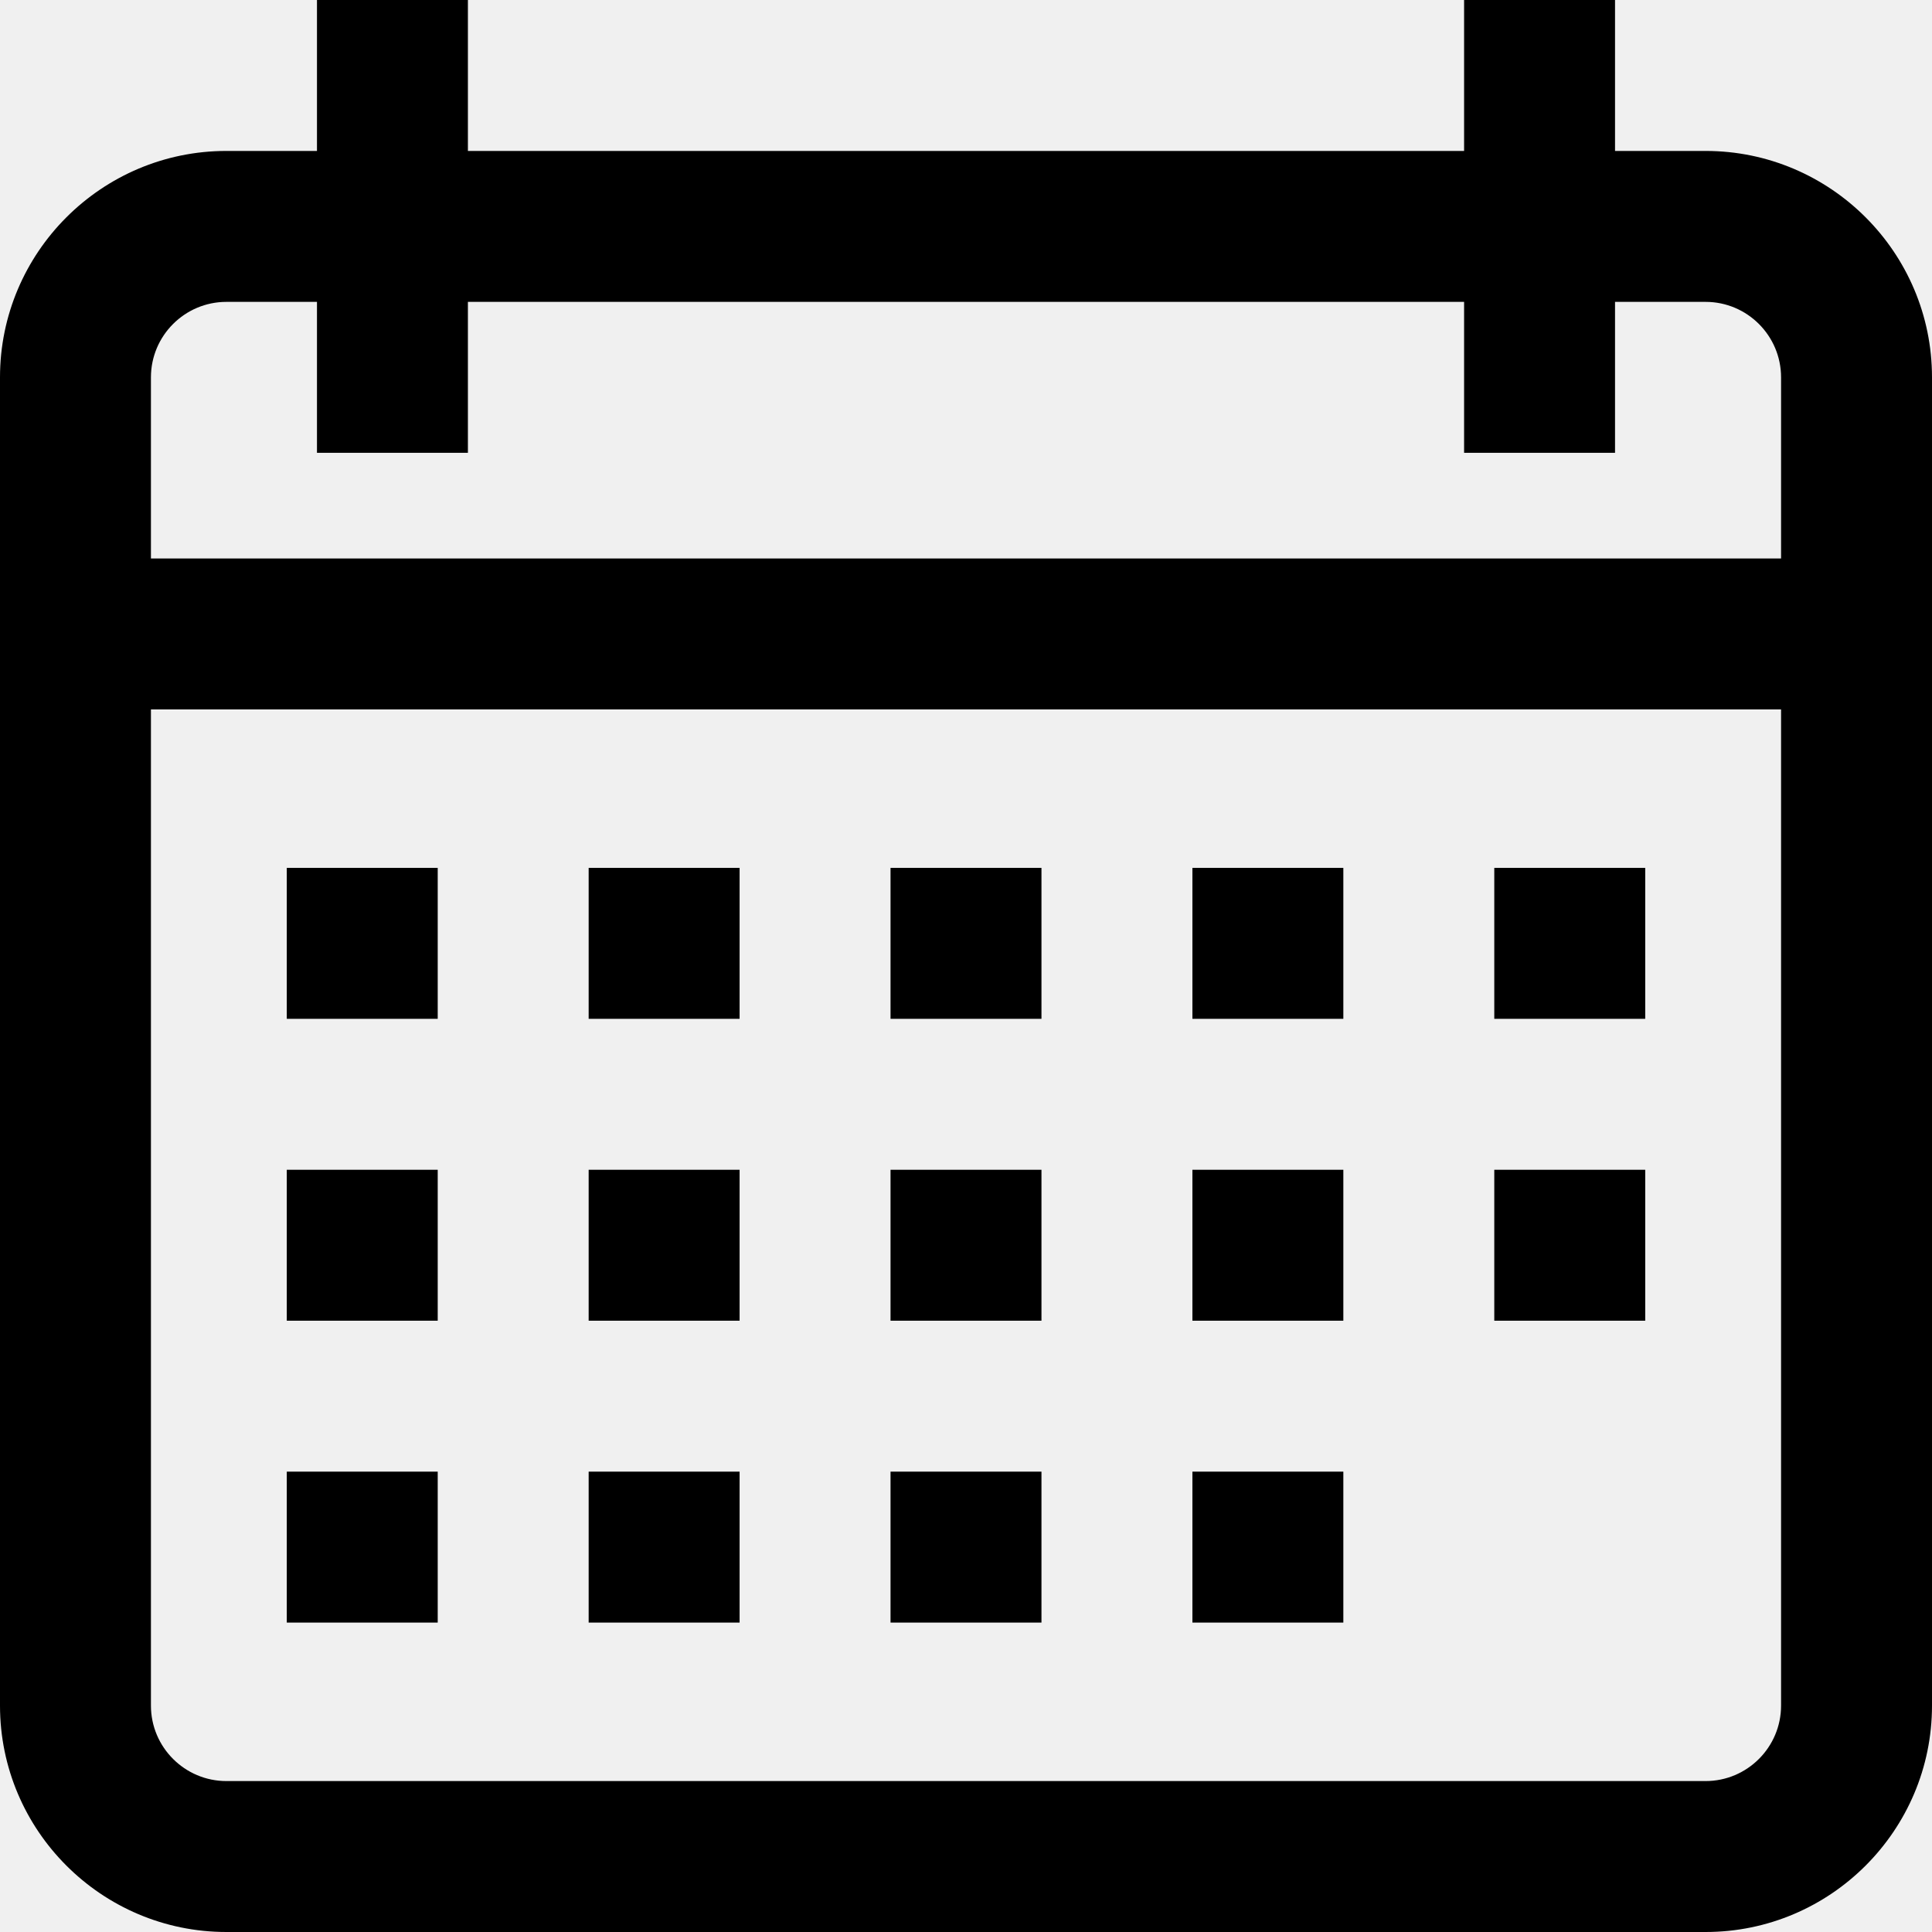
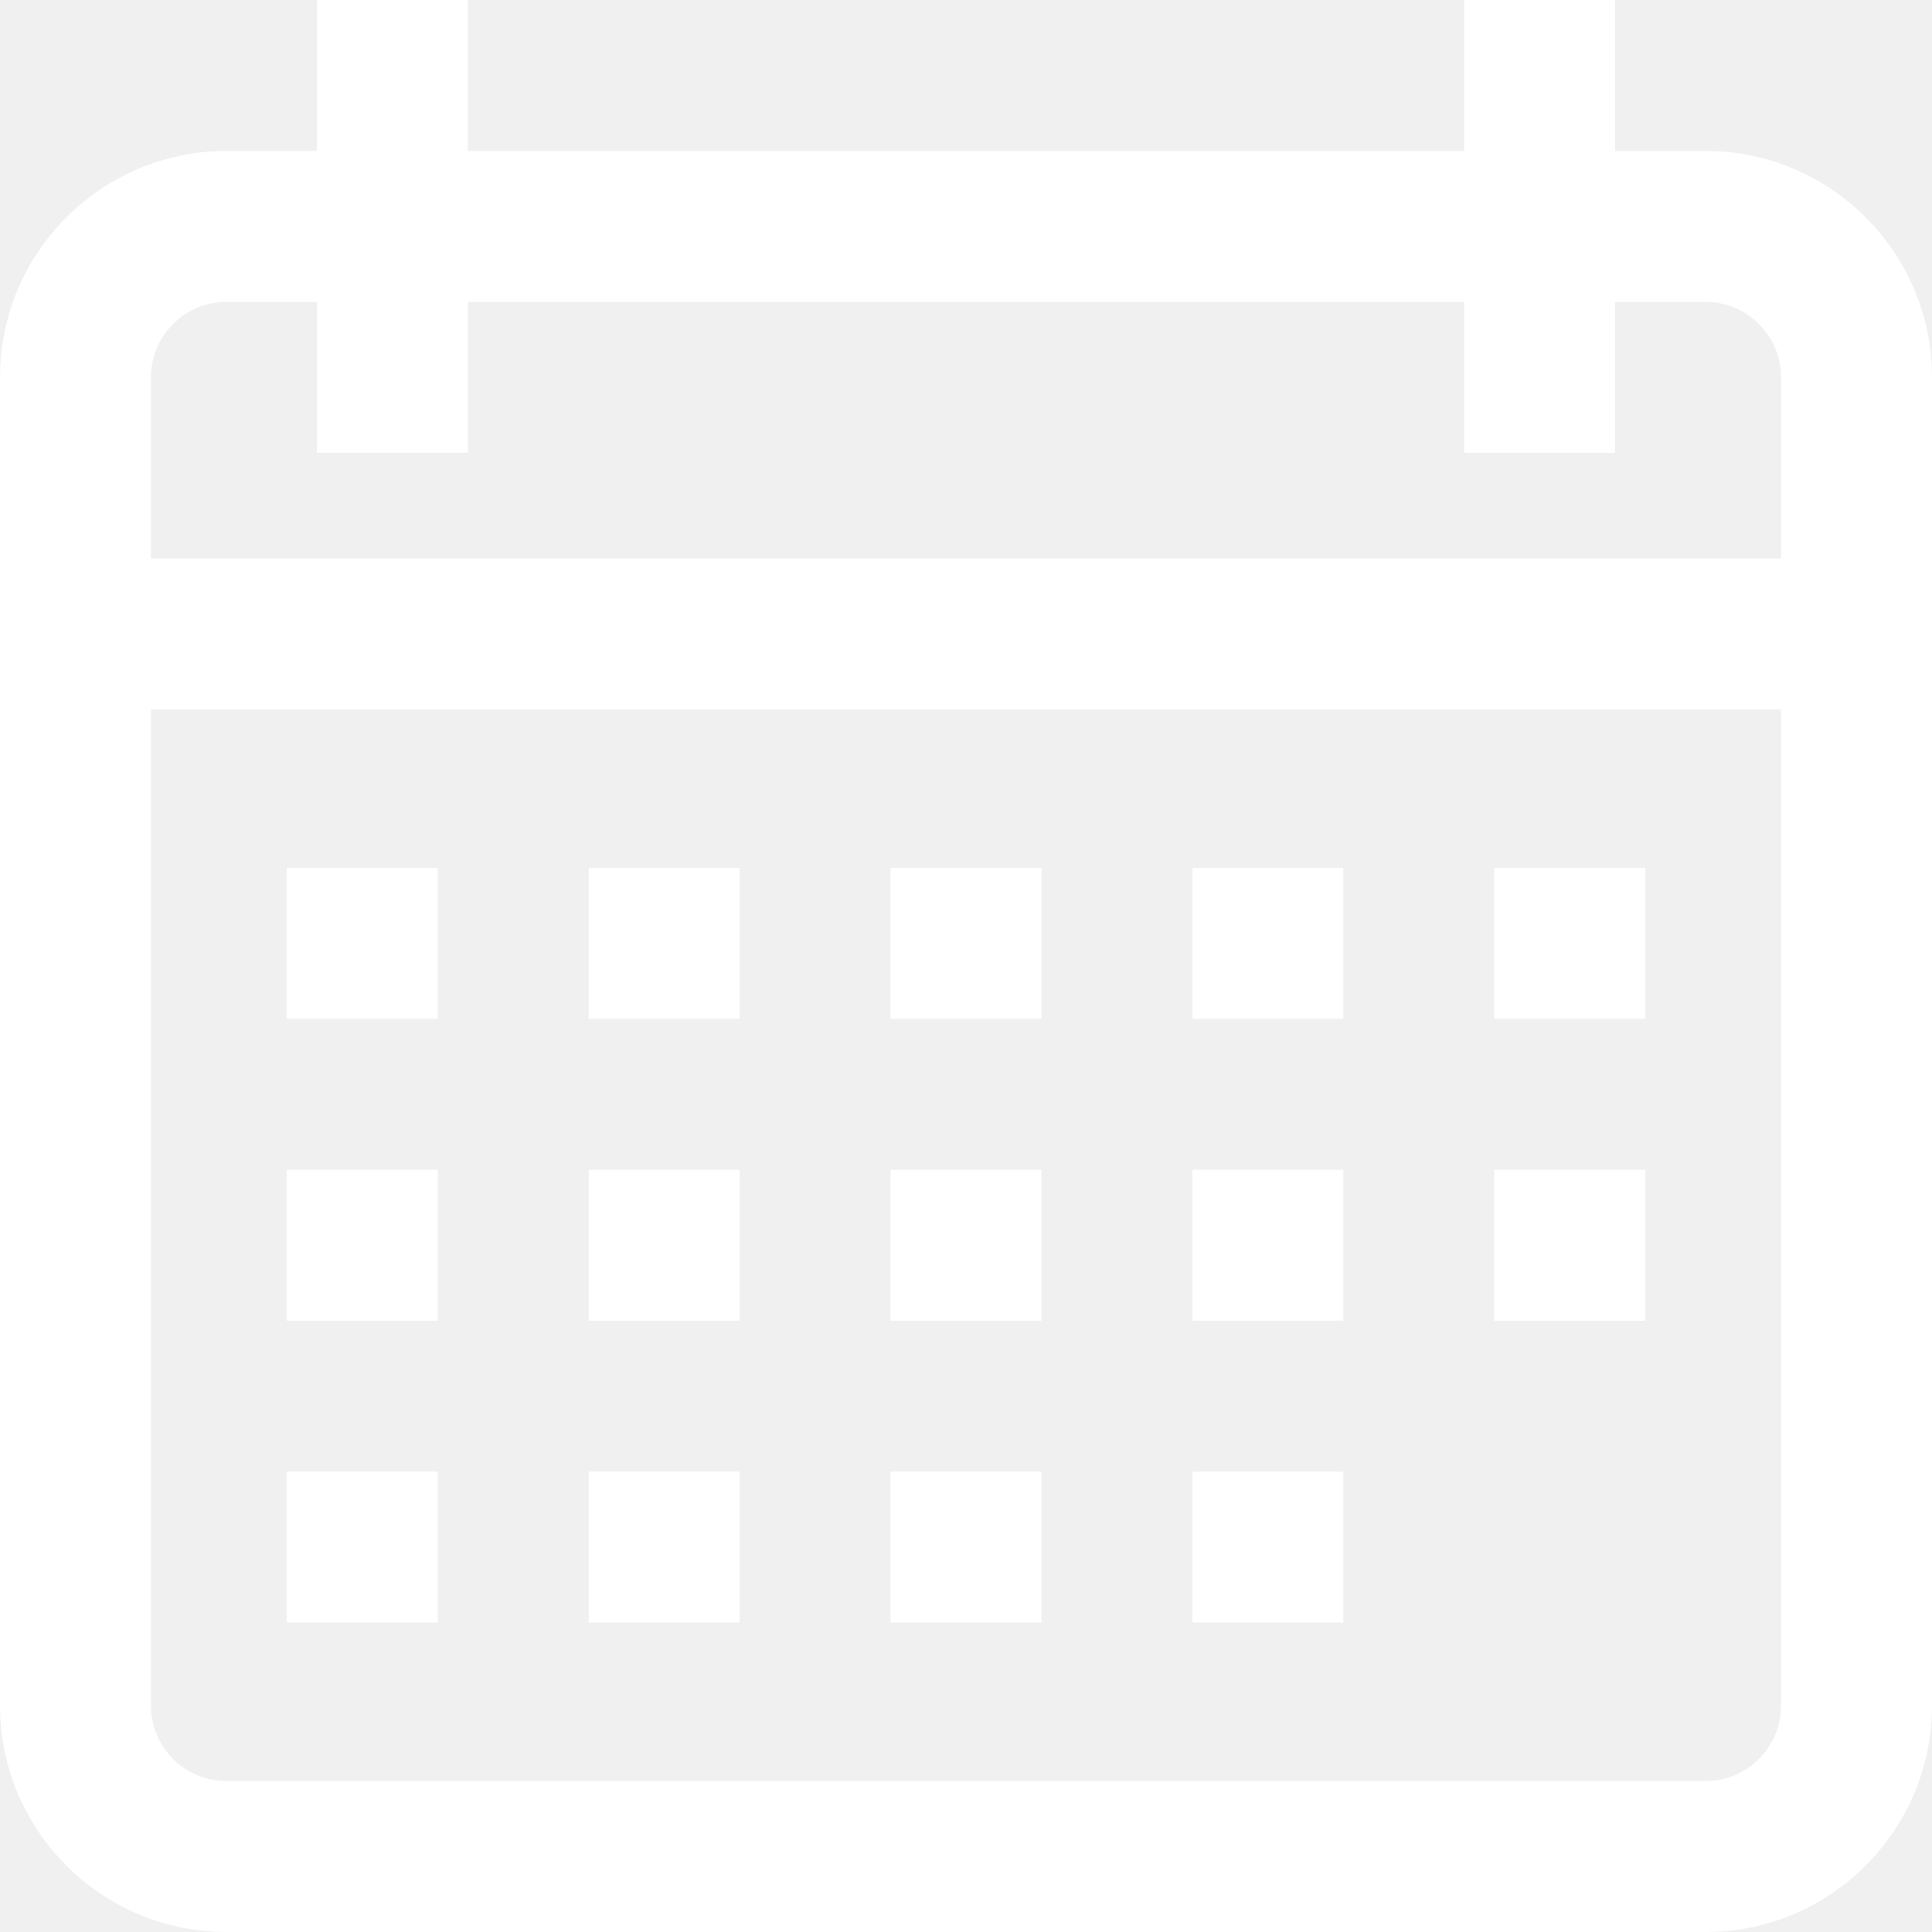
- <svg xmlns="http://www.w3.org/2000/svg" version="1.1" id="Capa_1" x="0px" y="0px" viewBox="0 0 512 512" style="enable-background:new 0 0 512 512;" xml:space="preserve">
+ <svg xmlns="http://www.w3.org/2000/svg" version="1.1" id="Capa_1" x="0px" y="0px" fill="#fff" viewBox="0 0 512 512" style="enable-background:new 0 0 512 512;" xml:space="preserve">
  <g>
    <g>
      <path d="M452,40h-24V0h-40v40H124V0H84v40H60C26.916,40,0,66.916,0,100v352c0,33.084,26.916,60,60,60h392    c33.084,0,60-26.916,60-60V100C512,66.916,485.084,40,452,40z M472,452c0,11.028-8.972,20-20,20H60c-11.028,0-20-8.972-20-20V188    h432V452z M472,148H40v-48c0-11.028,8.972-20,20-20h24v40h40V80h264v40h40V80h24c11.028,0,20,8.972,20,20V148z" />
    </g>
  </g>
  <g>
    <g>
      <rect x="76" y="230" width="40" height="40" />
    </g>
  </g>
  <g>
    <g>
      <rect x="156" y="230" width="40" height="40" />
    </g>
  </g>
  <g>
    <g>
      <rect x="236" y="230" width="40" height="40" />
    </g>
  </g>
  <g>
    <g>
      <rect x="316" y="230" width="40" height="40" />
    </g>
  </g>
  <g>
    <g>
      <rect x="396" y="230" width="40" height="40" />
    </g>
  </g>
  <g>
    <g>
      <rect x="76" y="310" width="40" height="40" />
    </g>
  </g>
  <g>
    <g>
      <rect x="156" y="310" width="40" height="40" />
    </g>
  </g>
  <g>
    <g>
      <rect x="236" y="310" width="40" height="40" />
    </g>
  </g>
  <g>
    <g>
      <rect x="316" y="310" width="40" height="40" />
    </g>
  </g>
  <g>
    <g>
      <rect x="76" y="390" width="40" height="40" />
    </g>
  </g>
  <g>
    <g>
      <rect x="156" y="390" width="40" height="40" />
    </g>
  </g>
  <g>
    <g>
      <rect x="236" y="390" width="40" height="40" />
    </g>
  </g>
  <g>
    <g>
      <rect x="316" y="390" width="40" height="40" />
    </g>
  </g>
  <g>
    <g>
      <rect x="396" y="310" width="40" height="40" />
    </g>
  </g>
  <g>
</g>
  <g>
</g>
  <g>
</g>
  <g>
</g>
  <g>
</g>
  <g>
</g>
  <g>
</g>
  <g>
</g>
  <g>
</g>
  <g>
</g>
  <g>
</g>
  <g>
</g>
  <g>
</g>
  <g>
</g>
  <g>
</g>
</svg>
